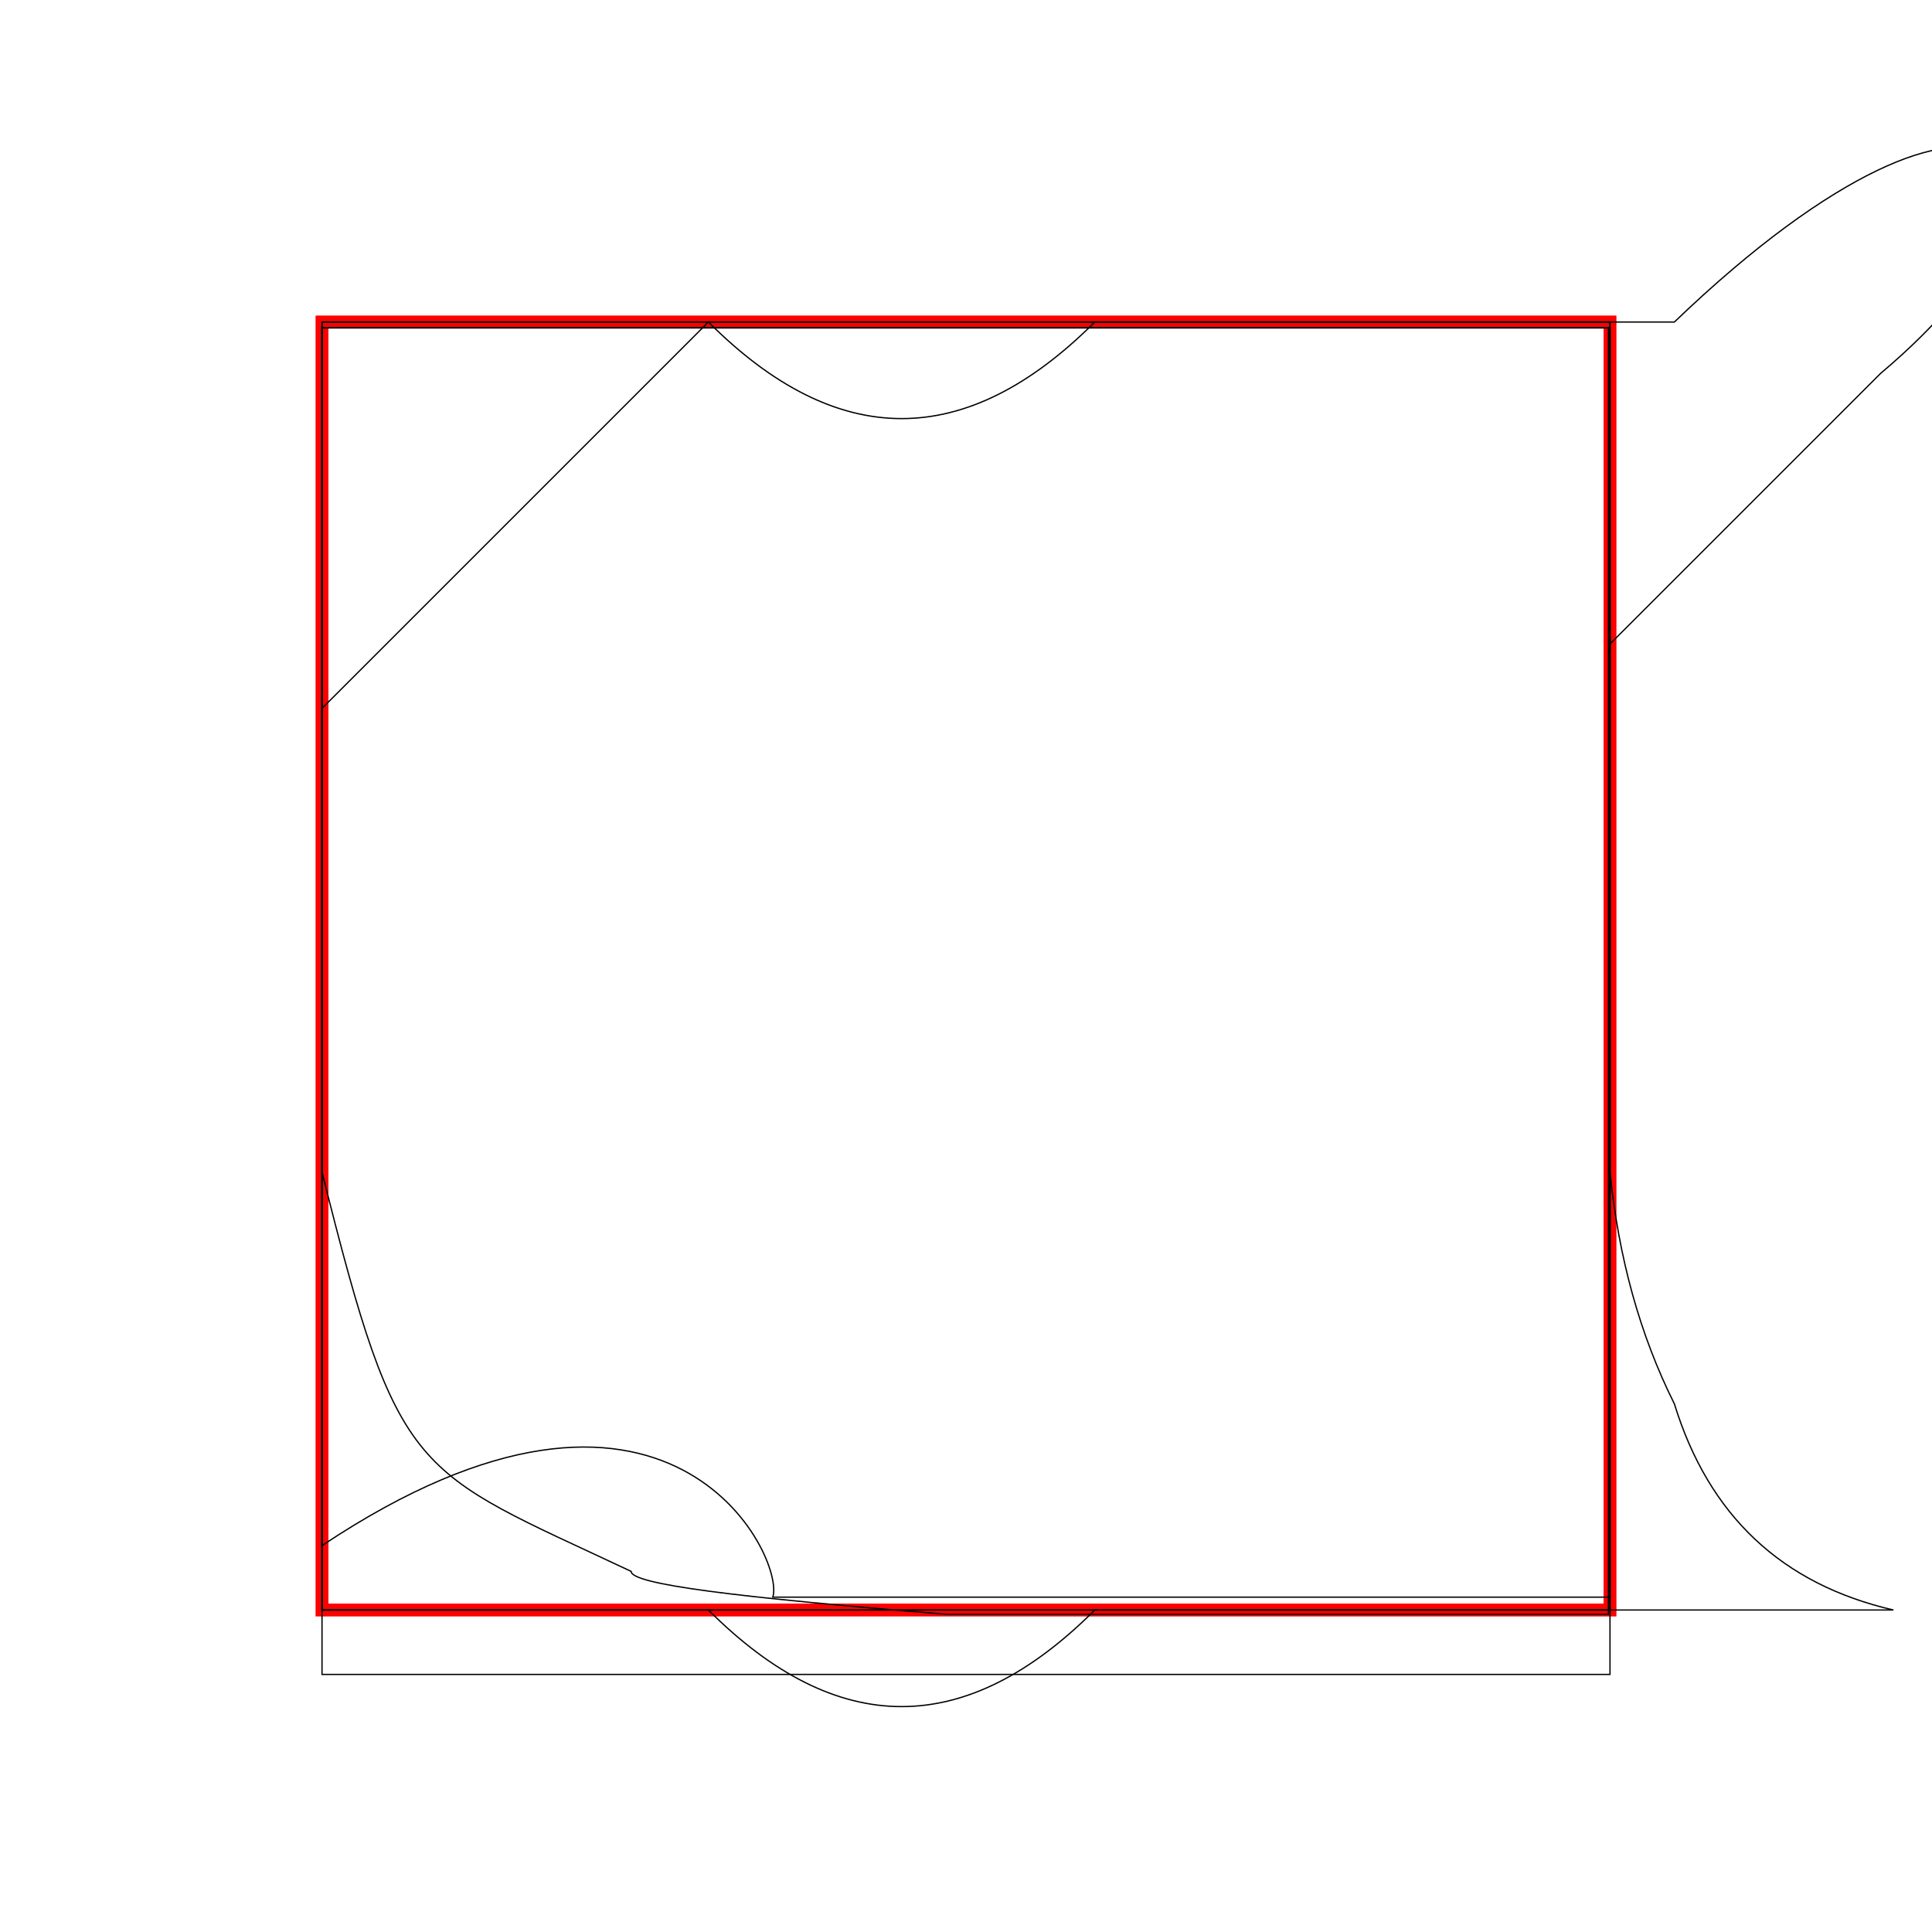
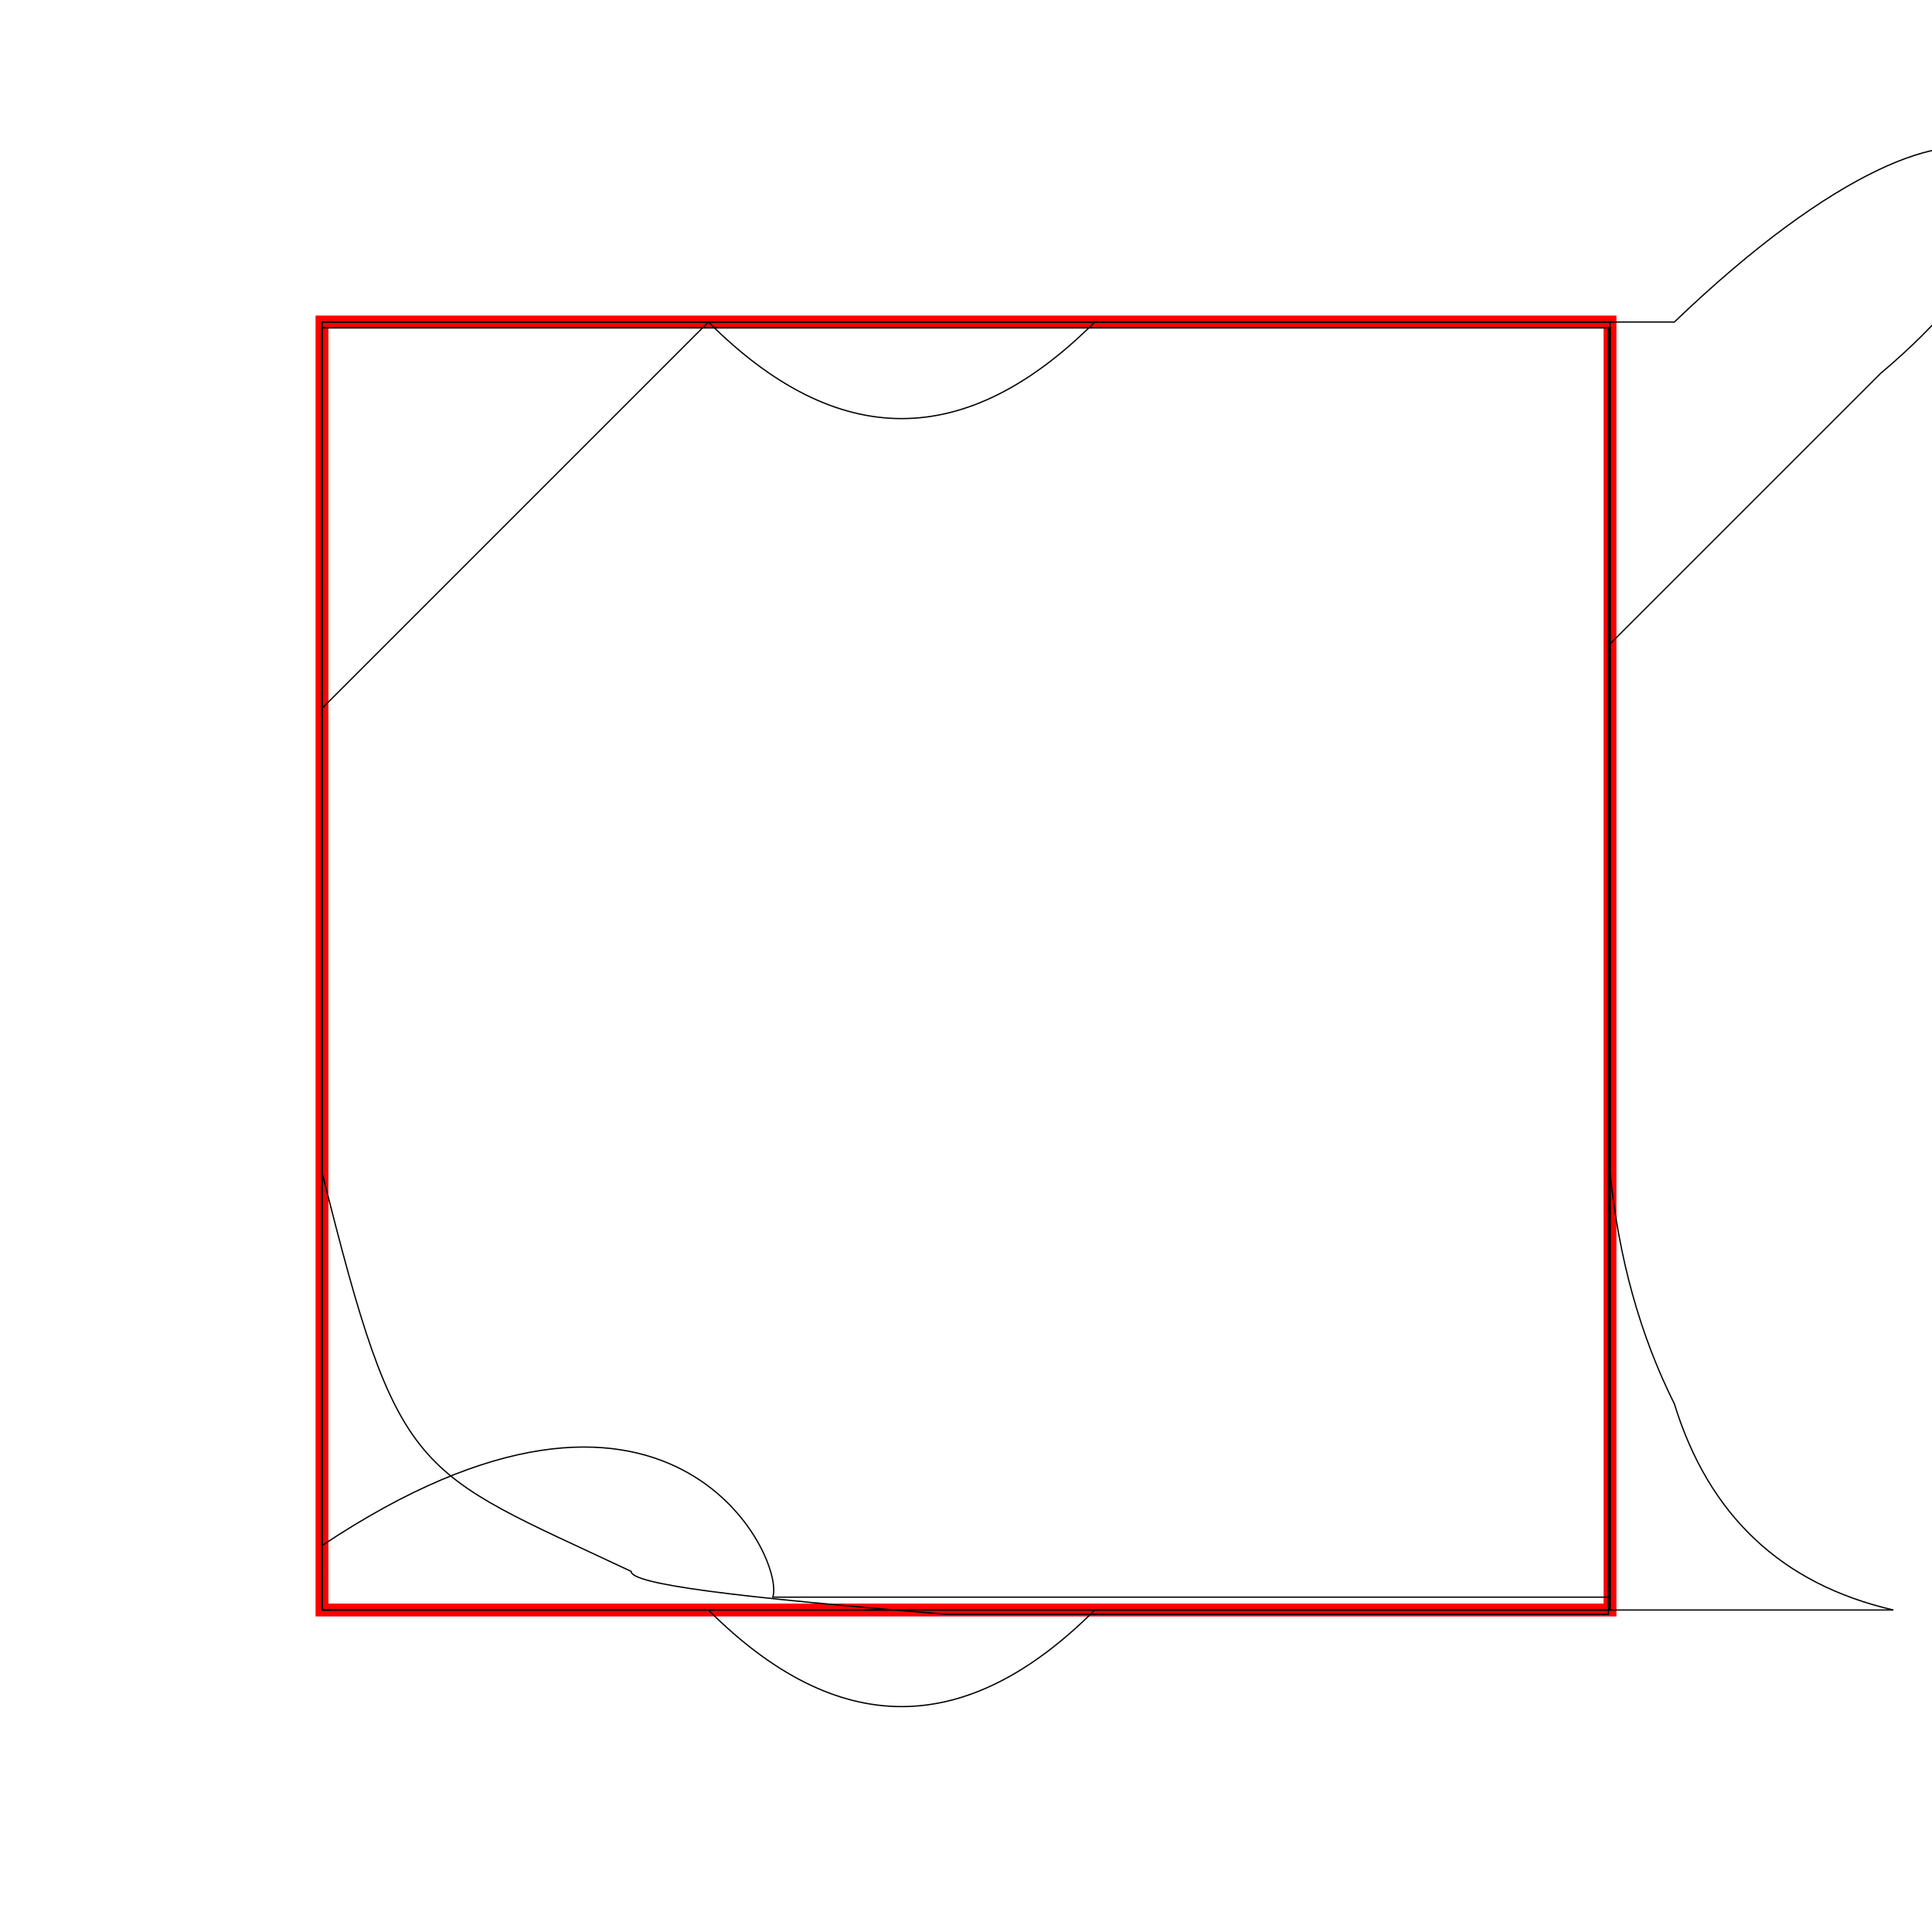
<svg width="150" height="150">
  <g transform="translate(25, 25)">
    <rect width="100" height="100" x="0" y="0" fill="none" stroke="#F00" />
    <path id="74037" d="M-.001.454H100V66q1 10 5 18 4 13 17 16H100 0L-.001.454Z" fill="none" stroke="#000" stroke-width="0.1" />
    <path id="74170" d="M-.001.454 0 66C6 90 7 89 24 97c0 1 8 2 24.48 3.333H99.878V.454H-.001Z" fill="none" stroke="#000" stroke-width="0.1" />
    <path id="74103" d="M-.001.454 0 95C27 77 36 96 35 99H100V.454H-.001Z" fill="none" stroke="#000" stroke-width="0.1" />
    <path id="74063" d="M0 0V100L30 100C40 110 50 110 60 100H100V0Z" fill="none" stroke="#000" stroke-width="0.1" />
    <path id="74152" d="M100 0V100H0V30L30 0Z" fill="none" stroke="#000" stroke-width="0.1" />
-     <path id="74107" d="M0 0V30 105H100V25L121 4C140-12 130-24 105 0L60 0C50 10 40 10 30 0Z" fill="none" stroke="#000" stroke-width="0.1" />
+     <path id="74107" d="M0 0V100H100V25L121 4C140-12 130-24 105 0L60 0C50 10 40 10 30 0Z" fill="none" stroke="#000" stroke-width="0.1" />
  </g>
</svg>
